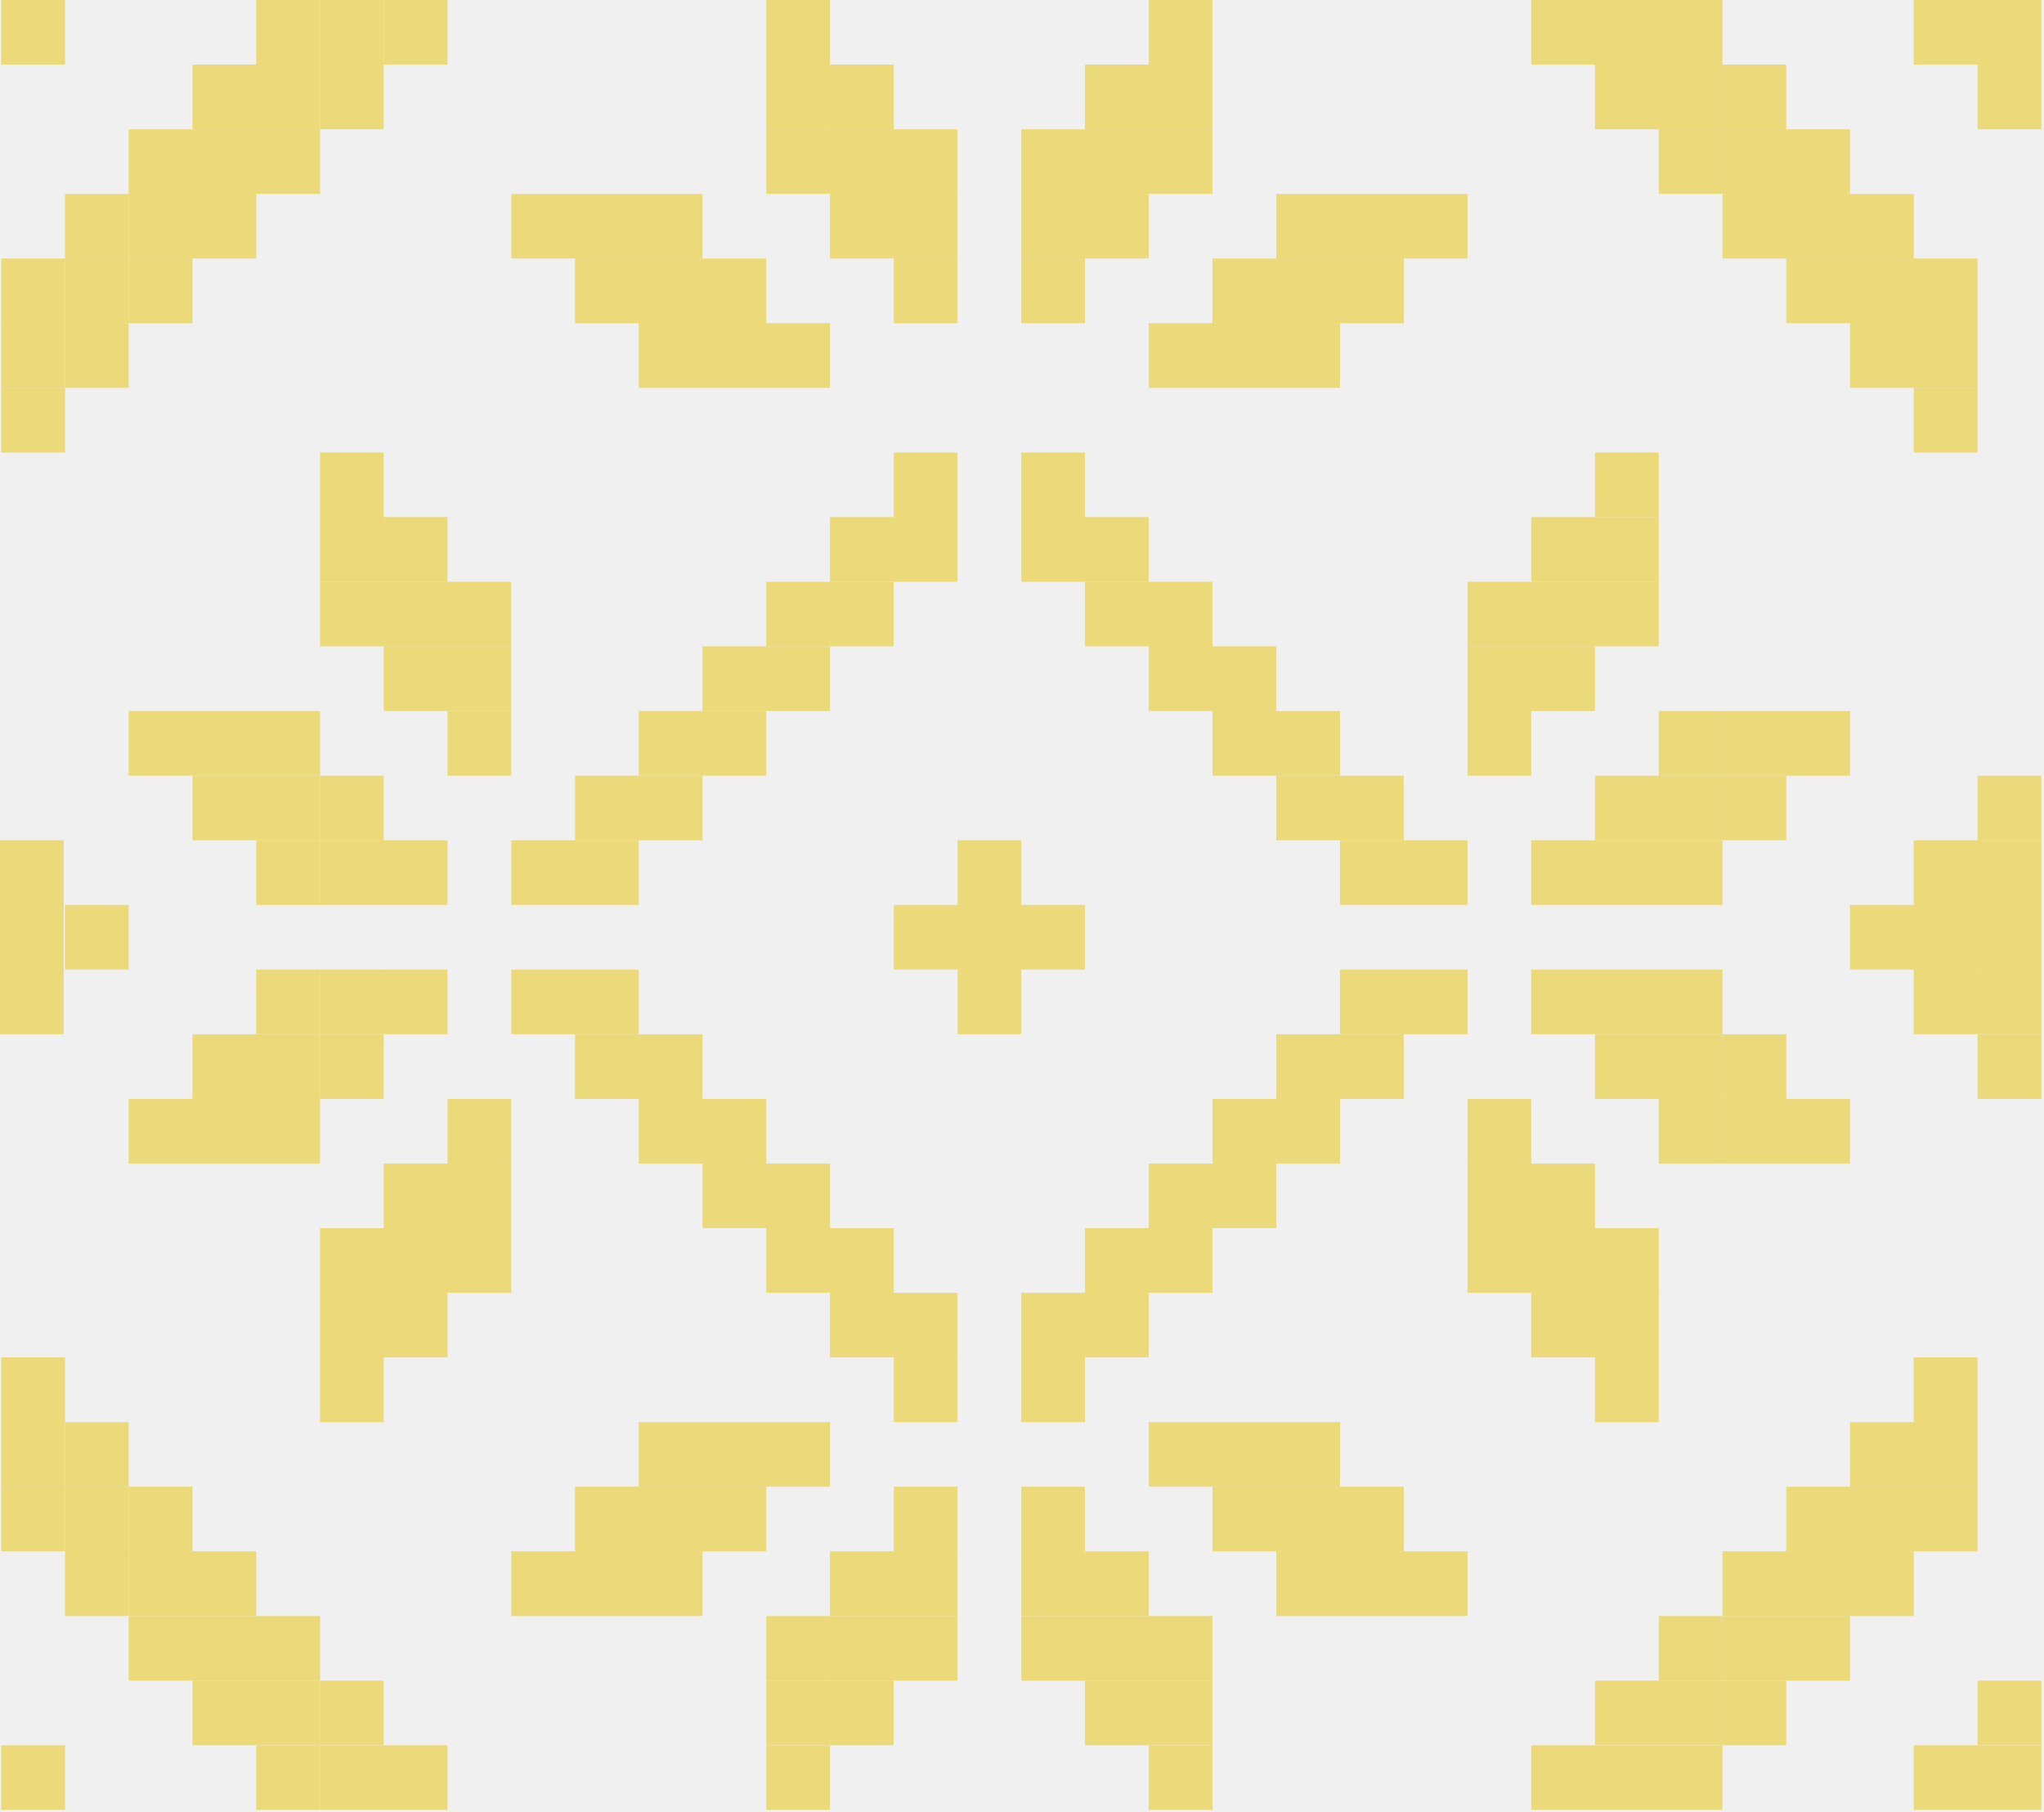
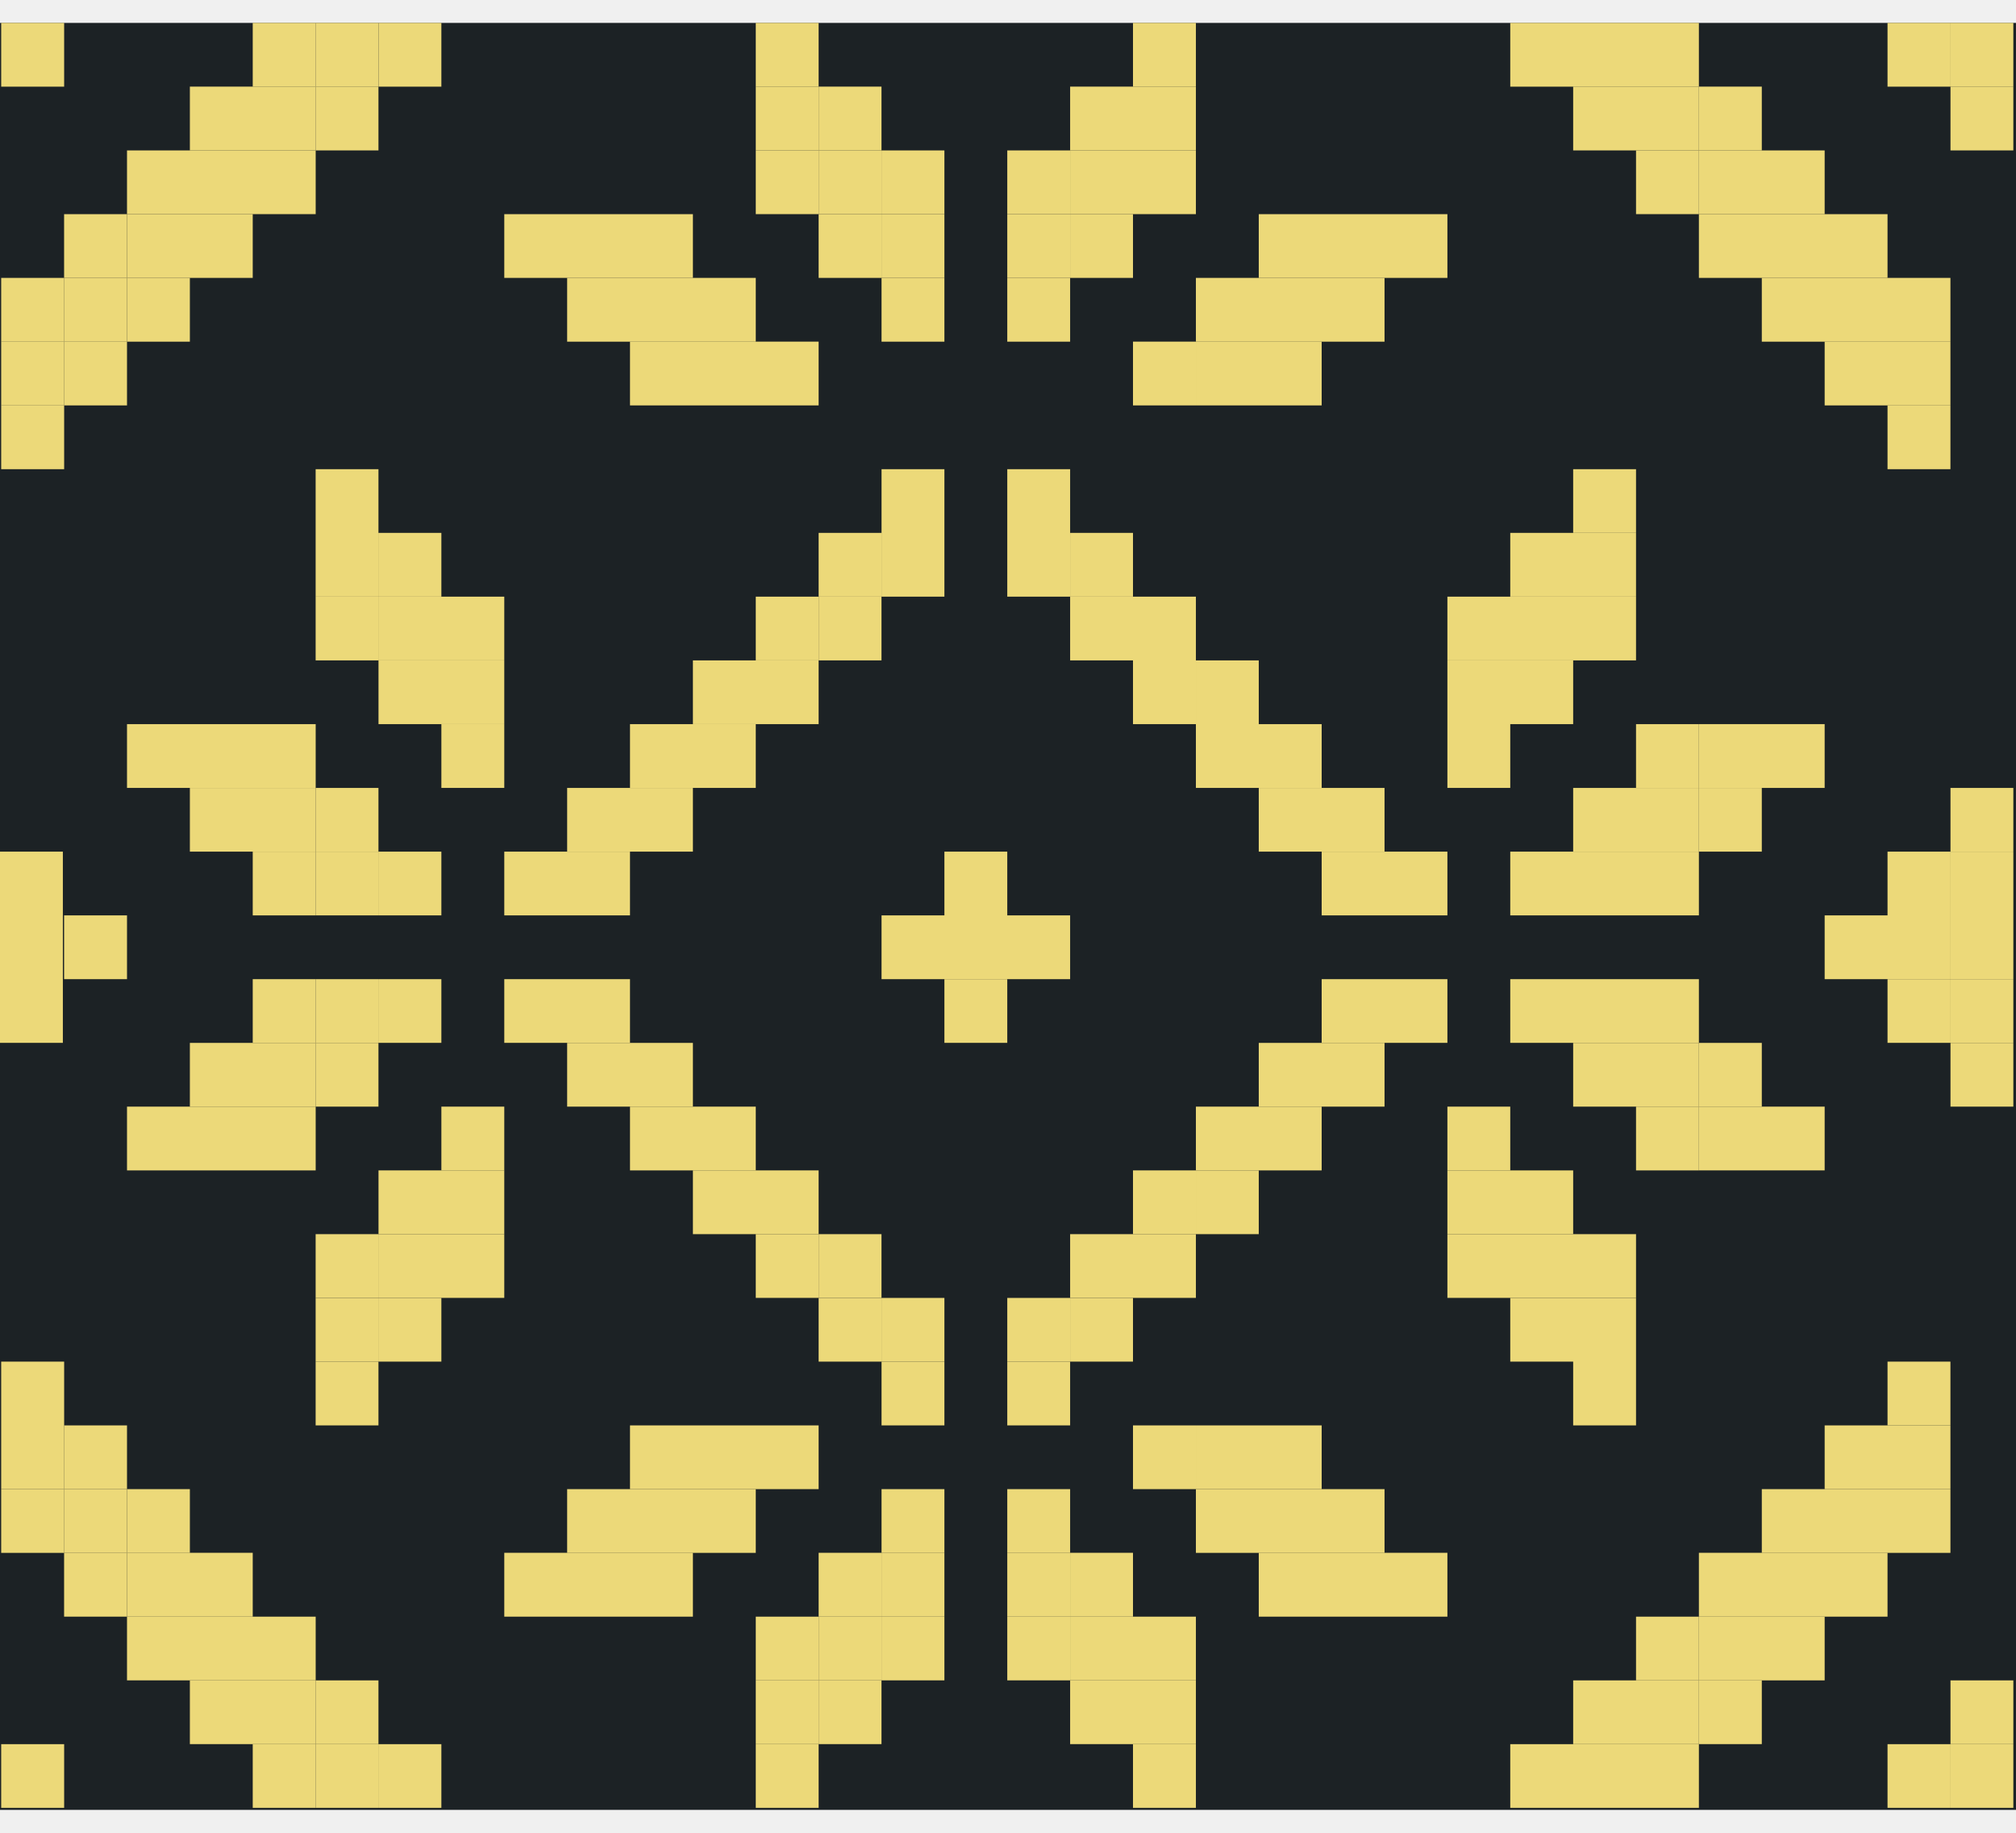
- <svg xmlns="http://www.w3.org/2000/svg" width="44" height="39" fill="none">
-   <g fill="#ECD979" clip-path="url(#a)">
-     <path d="M43.94 38.956H42.57v-1.39h1.372v1.39ZM42.569 38.956h-1.373v-1.39h1.373v1.39ZM37.08 38.956h-1.373v-1.39h1.372v1.39ZM35.707 38.956h-1.372v-1.39h1.372v1.39ZM34.335 38.956h-1.373v-1.39h1.373v1.39ZM26.1 38.956h-1.372v-1.39h1.373v1.39ZM17.867 38.956h-1.372v-1.39h1.372v1.39ZM9.633 38.956H8.261v-1.39h1.372v1.39ZM8.261 38.956H6.889v-1.39H8.26v1.39Z" />
-     <path d="M6.889 38.956H5.516v-1.39H6.89v1.39ZM1.4 38.956H.026v-1.39H1.4v1.39ZM43.94 37.565H42.57v-1.391h1.372v1.391ZM38.452 37.565h-1.373v-1.391h1.373v1.391Z" />
-     <path d="M37.08 37.565h-1.373v-1.391h1.372v1.391ZM35.707 37.565h-1.372v-1.391h1.372v1.391ZM26.1 37.565h-1.372v-1.391h1.373v1.391Z" />
-     <path d="M24.729 37.565h-1.373v-1.391h1.372v1.391ZM19.24 37.565h-1.373v-1.391h1.372v1.391Z" />
-     <path d="M17.867 37.565h-1.372v-1.391h1.372v1.391ZM8.261 37.565H6.889v-1.391H8.26v1.391Z" />
-     <path d="M6.889 37.565H5.516v-1.391H6.89v1.391ZM5.516 37.565H4.144v-1.391h1.372v1.391ZM39.824 36.174h-1.372v-1.391h1.372v1.39ZM38.452 36.174h-1.373v-1.391h1.373v1.39Z" />
-     <path d="M37.08 36.174h-1.373v-1.391h1.372v1.39ZM26.1 36.174h-1.372v-1.391h1.373v1.39Z" />
-     <path d="M24.729 36.174h-1.373v-1.391h1.372v1.39Z" />
-     <path d="M23.356 36.174h-1.372v-1.391h1.372v1.39ZM20.612 36.174H19.24v-1.391h1.372v1.39ZM19.24 36.174h-1.373v-1.391h1.372v1.39Z" />
-     <path d="M17.867 36.174h-1.372v-1.391h1.372v1.39ZM6.889 36.174H5.516v-1.391H6.89v1.39ZM5.516 36.174H4.144v-1.391h1.372v1.39ZM4.144 36.174H2.772v-1.391h1.372v1.39ZM41.196 34.783h-1.372V33.39h1.372v1.392ZM39.824 34.783h-1.372V33.39h1.372v1.392ZM38.452 34.783h-1.373V33.39h1.373v1.392ZM31.59 34.783h-1.372V33.39h1.372v1.392ZM30.218 34.783h-1.372V33.39h1.372v1.392ZM28.846 34.783h-1.373V33.39h1.373v1.392ZM24.729 34.783h-1.373V33.39h1.372v1.392Z" />
-     <path d="M23.356 34.783h-1.372V33.39h1.372v1.392ZM20.612 34.783H19.24V33.39h1.372v1.392ZM19.24 34.783h-1.373V33.39h1.372v1.392ZM15.123 34.783H13.75V33.39h1.373v1.392ZM13.75 34.783h-1.372V33.39h1.372v1.392ZM12.378 34.783h-1.372V33.39h1.372v1.392ZM5.516 34.783H4.144V33.39h1.372v1.392ZM4.144 34.783H2.772V33.39h1.372v1.392Z" />
-     <path d="M2.772 34.783H1.399V33.39h1.373v1.392ZM42.569 33.391h-1.373V32h1.373v1.391ZM41.196 33.391h-1.372V32h1.372v1.391ZM39.824 33.391h-1.372V32h1.372v1.391ZM30.218 33.391h-1.372V32h1.372v1.391ZM28.846 33.391h-1.373V32h1.373v1.391ZM27.473 33.391h-1.372V32h1.372v1.391ZM23.356 33.391h-1.372V32h1.372v1.391ZM20.612 33.391H19.24V32h1.372v1.391ZM16.495 33.391h-1.372V32h1.372v1.391ZM15.123 33.391H13.75V32h1.373v1.391ZM13.75 33.391h-1.372V32h1.372v1.391Z" />
-     <path d="M4.144 33.391H2.772V32h1.372v1.391Z" />
-     <path d="M2.772 33.391H1.399V32h1.373v1.391Z" />
-     <path d="M1.4 33.391H.026V32H1.4v1.391ZM42.569 32h-1.373v-1.391h1.373V32ZM41.196 32h-1.372v-1.391h1.372V32ZM28.846 32h-1.373v-1.391h1.373V32ZM27.473 32h-1.372v-1.391h1.372V32Z" />
-     <path d="M26.1 32h-1.372v-1.391h1.373V32ZM17.867 32h-1.372v-1.391h1.372V32ZM16.495 32h-1.372v-1.391h1.372V32ZM15.123 32H13.75v-1.391h1.373V32ZM2.772 32H1.399v-1.391h1.373V32Z" />
-     <path d="M1.4 32H.026v-1.391H1.4V32ZM42.569 30.609h-1.373v-1.392h1.373v1.392ZM35.707 30.609h-1.372v-1.392h1.372v1.392ZM23.356 30.609h-1.372v-1.392h1.372v1.392ZM20.612 30.609H19.24v-1.392h1.372v1.392ZM8.261 30.609H6.889v-1.392H8.26v1.392ZM1.4 30.609H.026v-1.392H1.4v1.392ZM35.707 29.217h-1.372v-1.39h1.372v1.39ZM34.335 29.217h-1.373v-1.39h1.373v1.39ZM24.729 29.217h-1.373v-1.39h1.372v1.39Z" />
-     <path d="M23.356 29.217h-1.372v-1.39h1.372v1.39ZM20.612 29.217H19.24v-1.39h1.372v1.39ZM19.24 29.217h-1.373v-1.39h1.372v1.39ZM9.633 29.217H8.261v-1.39h1.372v1.39ZM8.261 29.217H6.889v-1.39H8.26v1.39ZM35.707 27.826h-1.372v-1.391h1.372v1.391ZM34.335 27.826h-1.373v-1.391h1.373v1.391ZM32.962 27.826H31.59v-1.391h1.372v1.391ZM26.1 27.826h-1.372v-1.391h1.373v1.391Z" />
-     <path d="M24.729 27.826h-1.373v-1.391h1.372v1.391ZM19.24 27.826h-1.373v-1.391h1.372v1.391Z" />
-     <path d="M17.867 27.826h-1.372v-1.391h1.372v1.391ZM11.006 27.826H9.633v-1.391h1.373v1.391ZM9.633 27.826H8.261v-1.391h1.372v1.391ZM8.261 27.826H6.889v-1.391H8.26v1.391ZM34.335 26.435h-1.373v-1.391h1.373v1.39ZM32.962 26.435H31.59v-1.391h1.372v1.39ZM27.473 26.435h-1.372v-1.391h1.372v1.39Z" />
-     <path d="M26.1 26.435h-1.372v-1.391h1.373v1.39ZM17.867 26.435h-1.372v-1.391h1.372v1.39ZM16.495 26.435h-1.372v-1.391h1.372v1.39ZM11.006 26.435H9.633v-1.391h1.373v1.39ZM9.633 26.435H8.261v-1.391h1.372v1.39ZM39.824 25.044h-1.372v-1.392h1.372v1.392ZM38.452 25.044h-1.373v-1.392h1.373v1.392Z" />
-     <path d="M37.08 25.044h-1.373v-1.392h1.372v1.392ZM32.962 25.044H31.59v-1.392h1.372v1.392ZM28.846 25.044h-1.373v-1.392h1.373v1.392ZM27.473 25.044h-1.372v-1.392h1.372v1.392ZM16.495 25.044h-1.372v-1.392h1.372v1.392ZM15.123 25.044H13.75v-1.392h1.373v1.392ZM11.006 25.044H9.633v-1.392h1.373v1.392ZM6.889 25.044H5.516v-1.392H6.89v1.392ZM5.516 25.044H4.144v-1.392h1.372v1.392ZM4.144 25.044H2.772v-1.392h1.372v1.392ZM43.94 23.652H42.57v-1.391h1.372v1.391ZM38.452 23.652h-1.373v-1.391h1.373v1.391Z" />
-     <path d="M37.08 23.652h-1.373v-1.391h1.372v1.391ZM35.707 23.652h-1.372v-1.391h1.372v1.391ZM30.218 23.652h-1.372v-1.391h1.372v1.391ZM28.846 23.652h-1.373v-1.391h1.373v1.391ZM15.123 23.652H13.75v-1.391h1.373v1.391ZM13.75 23.652h-1.372v-1.391h1.372v1.391ZM8.261 23.652H6.889v-1.391H8.26v1.391Z" />
-     <path d="M6.889 23.652H5.516v-1.391H6.89v1.391ZM5.516 23.652H4.144v-1.391h1.372v1.391ZM43.94 22.26H42.57v-1.39h1.372v1.39ZM42.569 22.26h-1.373v-1.39h1.373v1.39ZM37.08 22.26h-1.373v-1.39h1.372v1.39ZM35.707 22.26h-1.372v-1.39h1.372v1.39ZM34.335 22.26h-1.373v-1.39h1.373v1.39ZM31.59 22.26h-1.372v-1.39h1.372v1.39ZM30.218 22.26h-1.372v-1.39h1.372v1.39ZM21.984 22.26h-1.372v-1.39h1.372v1.39ZM13.75 22.26h-1.372v-1.39h1.372v1.39ZM12.378 22.26h-1.372v-1.39h1.372v1.39ZM9.633 22.26H8.261v-1.39h1.372v1.39ZM8.261 22.26H6.889v-1.39H8.26v1.39Z" />
-     <path d="M6.889 22.26H5.516v-1.39H6.89v1.39ZM1.372 20.87H0v-1.392h1.372v1.392ZM2.772 20.87H1.399v-1.392h1.373v1.392ZM1.372 22.26H0v-1.39h1.372v1.39ZM1.372 19.478H0v-1.391h1.372v1.391ZM43.94 20.87H42.57v-1.392h1.372v1.392ZM42.569 20.87h-1.373v-1.392h1.373v1.392ZM41.196 20.87h-1.372v-1.392h1.372v1.392ZM23.356 20.87h-1.372v-1.392h1.372v1.392ZM21.984 20.87h-1.372v-1.392h1.372v1.392ZM20.612 20.87H19.24v-1.392h1.372v1.392ZM43.94 19.478H42.57v-1.391h1.372v1.391ZM42.569 19.478h-1.373v-1.391h1.373v1.391ZM37.08 19.478h-1.373v-1.391h1.372v1.391ZM35.707 19.478h-1.372v-1.391h1.372v1.391ZM34.335 19.478h-1.373v-1.391h1.373v1.391ZM31.59 19.478h-1.372v-1.391h1.372v1.391ZM30.218 19.478h-1.372v-1.391h1.372v1.391ZM21.984 19.478h-1.372v-1.391h1.372v1.391ZM13.75 19.478h-1.372v-1.391h1.372v1.391ZM12.378 19.478h-1.372v-1.391h1.372v1.391ZM9.633 19.478H8.261v-1.391h1.372v1.391ZM8.261 19.478H6.889v-1.391H8.26v1.391Z" />
-     <path d="M6.889 19.478H5.516v-1.391H6.89v1.391ZM43.94 18.087H42.57v-1.391h1.372v1.39ZM38.452 18.087h-1.373v-1.391h1.373v1.39Z" />
-     <path d="M37.08 18.087h-1.373v-1.391h1.372v1.39ZM35.707 18.087h-1.372v-1.391h1.372v1.39ZM30.218 18.087h-1.372v-1.391h1.372v1.39ZM28.846 18.087h-1.373v-1.391h1.373v1.39ZM15.123 18.087H13.75v-1.391h1.373v1.39ZM13.75 18.087h-1.372v-1.391h1.372v1.39ZM8.261 18.087H6.889v-1.391H8.26v1.39Z" />
-     <path d="M6.889 18.087H5.516v-1.391H6.89v1.39ZM5.516 18.087H4.144v-1.391h1.372v1.39ZM39.824 16.696h-1.372v-1.392h1.372v1.392ZM38.452 16.696h-1.373v-1.392h1.373v1.392Z" />
-     <path d="M37.08 16.696h-1.373v-1.392h1.372v1.392ZM32.962 16.696H31.59v-1.392h1.372v1.392ZM28.846 16.696h-1.373v-1.392h1.373v1.392ZM27.473 16.696h-1.372v-1.392h1.372v1.392ZM16.495 16.696h-1.372v-1.392h1.372v1.392ZM15.123 16.696H13.75v-1.392h1.373v1.392ZM11.006 16.696H9.633v-1.392h1.373v1.392ZM6.889 16.696H5.516v-1.392H6.89v1.392ZM5.516 16.696H4.144v-1.392h1.372v1.392ZM4.144 16.696H2.772v-1.392h1.372v1.392ZM34.335 15.304h-1.373v-1.391h1.373v1.391ZM32.962 15.304H31.59v-1.391h1.372v1.391ZM27.473 15.304h-1.372v-1.391h1.372v1.391Z" />
-     <path d="M26.1 15.304h-1.372v-1.391h1.373v1.391ZM17.867 15.304h-1.372v-1.391h1.372v1.391ZM16.495 15.304h-1.372v-1.391h1.372v1.391ZM11.006 15.304H9.633v-1.391h1.373v1.391ZM9.633 15.304H8.261v-1.391h1.372v1.391ZM35.707 13.913h-1.372v-1.391h1.372v1.391ZM34.335 13.913h-1.373v-1.391h1.373v1.391ZM32.962 13.913H31.59v-1.391h1.372v1.391ZM26.1 13.913h-1.372v-1.391h1.373v1.391Z" />
-     <path d="M24.729 13.913h-1.373v-1.391h1.372v1.391ZM19.24 13.913h-1.373v-1.391h1.372v1.391Z" />
-     <path d="M17.867 13.913h-1.372v-1.391h1.372v1.391ZM11.006 13.913H9.633v-1.391h1.373v1.391ZM9.633 13.913H8.261v-1.391h1.372v1.391ZM8.261 13.913H6.889v-1.391H8.26v1.391ZM35.707 12.522h-1.372V11.13h1.372v1.392ZM34.335 12.522h-1.373V11.13h1.373v1.392ZM24.729 12.522h-1.373V11.13h1.372v1.392Z" />
-     <path d="M23.356 12.522h-1.372V11.13h1.372v1.392ZM20.612 12.522H19.24V11.13h1.372v1.392ZM19.24 12.522h-1.373V11.13h1.372v1.392ZM9.633 12.522H8.261V11.13h1.372v1.392ZM8.261 12.522H6.889V11.13H8.26v1.392ZM35.707 11.13h-1.372V9.74h1.372v1.39ZM23.356 11.13h-1.372V9.74h1.372v1.39ZM20.612 11.13H19.24V9.74h1.372v1.39ZM8.261 11.13H6.889V9.74H8.26v1.39ZM42.569 9.74h-1.373V8.347h1.373v1.391ZM1.4 9.74H.026V8.347H1.4v1.391Z" />
-     <path d="M42.569 8.348h-1.373V6.956h1.373v1.392ZM41.196 8.348h-1.372V6.956h1.372v1.392ZM28.846 8.348h-1.373V6.956h1.373v1.392ZM27.473 8.348h-1.372V6.956h1.372v1.392Z" />
-     <path d="M26.1 8.348h-1.372V6.956h1.373v1.392ZM17.867 8.348h-1.372V6.956h1.372v1.392ZM16.495 8.348h-1.372V6.956h1.372v1.392ZM15.123 8.348H13.75V6.956h1.373v1.392ZM2.772 8.348H1.399V6.956h1.373v1.392Z" />
-     <path d="M1.4 8.348H.026V6.956H1.4v1.392ZM42.569 6.957h-1.373V5.565h1.373v1.392ZM41.196 6.957h-1.372V5.565h1.372v1.392ZM39.824 6.957h-1.372V5.565h1.372v1.392ZM30.218 6.957h-1.372V5.565h1.372v1.392ZM28.846 6.957h-1.373V5.565h1.373v1.392ZM27.473 6.957h-1.372V5.565h1.372v1.392ZM23.356 6.957h-1.372V5.565h1.372v1.392ZM20.612 6.957H19.24V5.565h1.372v1.392ZM16.495 6.957h-1.372V5.565h1.372v1.392ZM15.123 6.957H13.75V5.565h1.373v1.392ZM13.75 6.957h-1.372V5.565h1.372v1.392ZM4.144 6.957H2.772V5.565h1.372v1.392Z" />
-     <path d="M2.772 6.957H1.399V5.565h1.373v1.392Z" />
-     <path d="M1.4 6.957H.026V5.565H1.4v1.392ZM41.196 5.565h-1.372V4.174h1.372v1.391ZM39.824 5.565h-1.372V4.174h1.372v1.391ZM38.452 5.565h-1.373V4.174h1.373v1.391ZM31.59 5.565h-1.372V4.174h1.372v1.391ZM30.218 5.565h-1.372V4.174h1.372v1.391ZM28.846 5.565h-1.373V4.174h1.373v1.391ZM24.729 5.565h-1.373V4.174h1.372v1.391Z" />
-     <path d="M23.356 5.565h-1.372V4.174h1.372v1.391ZM20.612 5.565H19.24V4.174h1.372v1.391ZM19.24 5.565h-1.373V4.174h1.372v1.391ZM15.123 5.565H13.75V4.174h1.373v1.391ZM13.75 5.565h-1.372V4.174h1.372v1.391ZM12.378 5.565h-1.372V4.174h1.372v1.391ZM5.516 5.565H4.144V4.174h1.372v1.391ZM4.144 5.565H2.772V4.174h1.372v1.391Z" />
-     <path d="M2.772 5.565H1.399V4.174h1.373v1.391ZM39.824 4.174h-1.372V2.783h1.372v1.39ZM38.452 4.174h-1.373V2.783h1.373v1.39Z" />
-     <path d="M37.08 4.174h-1.373V2.783h1.372v1.39ZM26.1 4.174h-1.372V2.783h1.373v1.39Z" />
-     <path d="M24.729 4.174h-1.373V2.783h1.372v1.39Z" />
-     <path d="M23.356 4.174h-1.372V2.783h1.372v1.39ZM20.612 4.174H19.24V2.783h1.372v1.39ZM19.24 4.174h-1.373V2.783h1.372v1.39Z" />
-     <path d="M17.867 4.174h-1.372V2.783h1.372v1.39ZM6.889 4.174H5.516V2.783H6.89v1.39ZM5.516 4.174H4.144V2.783h1.372v1.39ZM4.144 4.174H2.772V2.783h1.372v1.39ZM43.94 2.783H42.57V1.39h1.372v1.392ZM38.452 2.783h-1.373V1.39h1.373v1.392Z" />
-     <path d="M37.08 2.783h-1.373V1.39h1.372v1.392ZM35.707 2.783h-1.372V1.39h1.372v1.392ZM26.1 2.783h-1.372V1.39h1.373v1.392Z" />
-     <path d="M24.729 2.783h-1.373V1.39h1.372v1.392ZM19.24 2.783h-1.373V1.39h1.372v1.392Z" />
-     <path d="M17.867 2.783h-1.372V1.39h1.372v1.392ZM8.261 2.783H6.889V1.39H8.26v1.392Z" />
-     <path d="M6.889 2.783H5.516V1.39H6.89v1.392ZM5.516 2.783H4.144V1.39h1.372v1.392ZM43.94 1.391H42.57V0h1.372v1.391ZM42.569 1.391h-1.373V0h1.373v1.391ZM37.08 1.391h-1.373V0h1.372v1.391ZM35.707 1.391h-1.372V0h1.372v1.391ZM34.335 1.391h-1.373V0h1.373v1.391ZM26.1 1.391h-1.372V0h1.373v1.391ZM17.867 1.391h-1.372V0h1.372v1.391ZM9.633 1.391H8.261V0h1.372v1.391Z" />
-     <path d="M8.261 1.391H6.889V0H8.26v1.391Z" />
-     <path d="M6.889 1.391H5.516V0H6.89v1.391ZM1.4 1.391H.026V0H1.4v1.391Z" />
+ <svg xmlns="http://www.w3.org/2000/svg" width="44" height="40" fill="none">
+   <g clip-path="url(#a)">
+     <path fill="#1C2225" d="M0 .5h44v39H0z" />
+     <path fill="#ECD979" d="M43.94 39.456H42.57v-1.39h1.372v1.39ZM42.569 39.456h-1.373v-1.39h1.373v1.39ZM37.08 39.456h-1.373v-1.39h1.372v1.39ZM35.707 39.456h-1.372v-1.39h1.372v1.39ZM34.335 39.456h-1.373v-1.39h1.373v1.39ZM26.1 39.456h-1.372v-1.39h1.373v1.39ZM17.867 39.456h-1.372v-1.39h1.372v1.39ZM9.633 39.456H8.261v-1.39h1.372v1.39ZM8.261 39.456H6.889v-1.39H8.26v1.39Z" />
+     <path fill="#ECD979" d="M6.889 39.456H5.516v-1.39H6.89v1.39ZM1.4 39.456H.026v-1.39H1.4v1.39ZM43.94 38.065H42.57v-1.391h1.372v1.391ZM38.452 38.065h-1.373v-1.391h1.373v1.391Z" />
+     <path fill="#ECD979" d="M37.08 38.065h-1.373v-1.391h1.372v1.391ZM35.707 38.065h-1.372v-1.391h1.372v1.391ZM26.1 38.065h-1.372v-1.391h1.373v1.391Z" />
+     <path fill="#ECD979" d="M24.729 38.065h-1.373v-1.391h1.372v1.391ZM19.24 38.065h-1.373v-1.391h1.372v1.391Z" />
+     <path fill="#ECD979" d="M17.867 38.065h-1.372v-1.391h1.372v1.391ZM8.261 38.065H6.889v-1.391H8.26v1.391Z" />
+     <path fill="#ECD979" d="M6.889 38.065H5.516v-1.391H6.89v1.391ZM5.516 38.065H4.144v-1.391h1.372v1.391ZM39.824 36.674h-1.372v-1.391h1.372v1.39ZM38.452 36.674h-1.373v-1.391h1.373v1.39Z" />
+     <path fill="#ECD979" d="M37.08 36.674h-1.373v-1.391h1.372v1.39ZM26.1 36.674h-1.372v-1.391h1.373v1.39Z" />
+     <path fill="#ECD979" d="M24.729 36.674h-1.373v-1.391h1.372v1.39Z" />
+     <path fill="#ECD979" d="M23.356 36.674h-1.372v-1.391h1.372v1.39ZM20.612 36.674H19.24v-1.391h1.372v1.39ZM19.24 36.674h-1.373v-1.391h1.372v1.39Z" />
+     <path fill="#ECD979" d="M17.867 36.674h-1.372v-1.391h1.372v1.39ZM6.889 36.674H5.516v-1.391H6.89v1.39ZM5.516 36.674H4.144v-1.391h1.372v1.39ZM4.144 36.674H2.772v-1.391h1.372v1.39ZM41.196 35.283h-1.372V33.89h1.372v1.392ZM39.824 35.283h-1.372V33.89h1.372v1.392ZM38.452 35.283h-1.373V33.89h1.373v1.392ZM31.59 35.283h-1.372V33.89h1.372v1.392ZM30.218 35.283h-1.372V33.89h1.372v1.392ZM28.846 35.283h-1.373V33.89h1.373v1.392ZM24.729 35.283h-1.373V33.89h1.372v1.392Z" />
+     <path fill="#ECD979" d="M23.356 35.283h-1.372V33.89h1.372v1.392ZM20.612 35.283H19.24V33.89h1.372v1.392ZM19.24 35.283h-1.373V33.89h1.372v1.392ZM15.123 35.283H13.75V33.89h1.373v1.392ZM13.75 35.283h-1.372V33.89h1.372v1.392ZM12.378 35.283h-1.372V33.89h1.372v1.392ZM5.516 35.283H4.144V33.89h1.372v1.392ZM4.144 35.283H2.772V33.89h1.372v1.392Z" />
+     <path fill="#ECD979" d="M2.772 35.283H1.399V33.89h1.373v1.392ZM42.569 33.891h-1.373V32.5h1.373v1.391ZM41.196 33.891h-1.372V32.5h1.372v1.391ZM39.824 33.891h-1.372V32.5h1.372v1.391ZM30.218 33.891h-1.372V32.5h1.372v1.391ZM28.846 33.891h-1.373V32.5h1.373v1.391ZM27.473 33.891h-1.372V32.5h1.372v1.391ZM23.356 33.891h-1.372V32.5h1.372v1.391ZM20.612 33.891H19.24V32.5h1.372v1.391ZM16.495 33.891h-1.372V32.5h1.372v1.391ZM15.123 33.891H13.75V32.5h1.373v1.391ZM13.75 33.891h-1.372V32.5h1.372v1.391Z" />
+     <path fill="#ECD979" d="M4.144 33.891H2.772V32.5h1.372v1.391Z" />
+     <path fill="#ECD979" d="M2.772 33.891H1.399V32.5h1.373v1.391Z" />
+     <path fill="#ECD979" d="M1.4 33.891H.026V32.5H1.4v1.391ZM42.569 32.5h-1.373v-1.391h1.373V32.5ZM41.196 32.5h-1.372v-1.391h1.372V32.5ZM28.846 32.5h-1.373v-1.391h1.373V32.5ZM27.473 32.5h-1.372v-1.391h1.372V32.5Z" />
+     <path fill="#ECD979" d="M26.1 32.5h-1.372v-1.391h1.373V32.5ZM17.867 32.5h-1.372v-1.391h1.372V32.5ZM16.495 32.5h-1.372v-1.391h1.372V32.5ZM15.123 32.5H13.75v-1.391h1.373V32.5ZM2.772 32.5H1.399v-1.391h1.373V32.5Z" />
+     <path fill="#ECD979" d="M1.4 32.5H.026v-1.391H1.4V32.5ZM42.569 31.109h-1.373v-1.392h1.373v1.392ZM35.707 31.109h-1.372v-1.392h1.372v1.392ZM23.356 31.109h-1.372v-1.392h1.372v1.392ZM20.612 31.109H19.24v-1.392h1.372v1.392ZM8.261 31.109H6.889v-1.392H8.26v1.392ZM1.4 31.109H.026v-1.392H1.4v1.392ZM35.707 29.717h-1.372v-1.39h1.372v1.39ZM34.335 29.717h-1.373v-1.39h1.373v1.39ZM24.729 29.717h-1.373v-1.39h1.372v1.39Z" />
+     <path fill="#ECD979" d="M23.356 29.717h-1.372v-1.39h1.372v1.39ZM20.612 29.717H19.24v-1.39h1.372v1.39ZM19.24 29.717h-1.373v-1.39h1.372v1.39ZM9.633 29.717H8.261v-1.39h1.372v1.39ZM8.261 29.717H6.889v-1.39H8.26v1.39ZM35.707 28.326h-1.372v-1.391h1.372v1.391ZM34.335 28.326h-1.373v-1.391h1.373v1.391ZM32.962 28.326H31.59v-1.391h1.372v1.391ZM26.1 28.326h-1.372v-1.391h1.373v1.391Z" />
+     <path fill="#ECD979" d="M24.729 28.326h-1.373v-1.391h1.372v1.391ZM19.24 28.326h-1.373v-1.391h1.372v1.391Z" />
+     <path fill="#ECD979" d="M17.867 28.326h-1.372v-1.391h1.372v1.391ZM11.006 28.326H9.633v-1.391h1.373v1.391ZM9.633 28.326H8.261v-1.391h1.372v1.391ZM8.261 28.326H6.889v-1.391H8.26v1.391ZM34.335 26.935h-1.373v-1.391h1.373v1.39ZM32.962 26.935H31.59v-1.391h1.372v1.39ZM27.473 26.935h-1.372v-1.391h1.372v1.39Z" />
+     <path fill="#ECD979" d="M26.1 26.935h-1.372v-1.391h1.373v1.39ZM17.867 26.935h-1.372v-1.391h1.372v1.39ZM16.495 26.935h-1.372v-1.391h1.372v1.39ZM11.006 26.935H9.633v-1.391h1.373v1.39ZM9.633 26.935H8.261v-1.391h1.372v1.39ZM39.824 25.544h-1.372v-1.392h1.372v1.392ZM38.452 25.544h-1.373v-1.392h1.373v1.392Z" />
+     <path fill="#ECD979" d="M37.08 25.544h-1.373v-1.392h1.372v1.392ZM32.962 25.544H31.59v-1.392h1.372v1.392ZM28.846 25.544h-1.373v-1.392h1.373v1.392ZM27.473 25.544h-1.372v-1.392h1.372v1.392ZM16.495 25.544h-1.372v-1.392h1.372v1.392ZM15.123 25.544H13.75v-1.392h1.373v1.392ZM11.006 25.544H9.633v-1.392h1.373v1.392ZM6.889 25.544H5.516v-1.392H6.89v1.392ZM5.516 25.544H4.144v-1.392h1.372v1.392ZM4.144 25.544H2.772v-1.392h1.372v1.392ZM43.94 24.152H42.57v-1.391h1.372v1.391ZM38.452 24.152h-1.373v-1.391h1.373v1.391Z" />
+     <path fill="#ECD979" d="M37.08 24.152h-1.373v-1.391h1.372v1.391ZM35.707 24.152h-1.372v-1.391h1.372v1.391ZM30.218 24.152h-1.372v-1.391h1.372v1.391ZM28.846 24.152h-1.373v-1.391h1.373v1.391ZM15.123 24.152H13.75v-1.391h1.373v1.391ZM13.75 24.152h-1.372v-1.391h1.372v1.391ZM8.261 24.152H6.889v-1.391H8.26v1.391Z" />
+     <path fill="#ECD979" d="M6.889 24.152H5.516v-1.391H6.89v1.391ZM5.516 24.152H4.144v-1.391h1.372v1.391ZM43.94 22.76H42.57v-1.39h1.372v1.39ZM42.569 22.76h-1.373v-1.39h1.373v1.39ZM37.08 22.76h-1.373v-1.39h1.372v1.39ZM35.707 22.76h-1.372v-1.39h1.372v1.39ZM34.335 22.76h-1.373v-1.39h1.373v1.39ZM31.59 22.76h-1.372v-1.39h1.372v1.39ZM30.218 22.76h-1.372v-1.39h1.372v1.39ZM21.984 22.76h-1.372v-1.39h1.372v1.39ZM13.75 22.76h-1.372v-1.39h1.372v1.39ZM12.378 22.76h-1.372v-1.39h1.372v1.39ZM9.633 22.76H8.261v-1.39h1.372v1.39ZM8.261 22.76H6.889v-1.39H8.26v1.39Z" />
+     <path fill="#ECD979" d="M6.889 22.76H5.516v-1.39H6.89v1.39ZM1.372 21.37H0v-1.392h1.372v1.392ZM2.772 21.37H1.399v-1.392h1.373v1.392ZM1.372 22.76H0v-1.39h1.372v1.39ZM1.372 19.978H0v-1.391h1.372v1.391ZM43.94 21.37H42.57v-1.392h1.372v1.392ZM42.569 21.37h-1.373v-1.392h1.373v1.392ZM41.196 21.37h-1.372v-1.392h1.372v1.392ZM23.356 21.37h-1.372v-1.392h1.372v1.392ZM21.984 21.37h-1.372v-1.392h1.372v1.392ZM20.612 21.37H19.24v-1.392h1.372v1.392ZM43.94 19.978H42.57v-1.391h1.372v1.391ZM42.569 19.978h-1.373v-1.391h1.373v1.391ZM37.08 19.978h-1.373v-1.391h1.372v1.391ZM35.707 19.978h-1.372v-1.391h1.372v1.391ZM34.335 19.978h-1.373v-1.391h1.373v1.391ZM31.59 19.978h-1.372v-1.391h1.372v1.391ZM30.218 19.978h-1.372v-1.391h1.372v1.391ZM21.984 19.978h-1.372v-1.391h1.372v1.391ZM13.75 19.978h-1.372v-1.391h1.372v1.391ZM12.378 19.978h-1.372v-1.391h1.372v1.391ZM9.633 19.978H8.261v-1.391h1.372v1.391ZM8.261 19.978H6.889v-1.391H8.26v1.391Z" />
+     <path fill="#ECD979" d="M6.889 19.978H5.516v-1.391H6.89v1.391ZM43.94 18.587H42.57v-1.391h1.372v1.39ZM38.452 18.587h-1.373v-1.391h1.373v1.39Z" />
+     <path fill="#ECD979" d="M37.08 18.587h-1.373v-1.391h1.372v1.39ZM35.707 18.587h-1.372v-1.391h1.372v1.39ZM30.218 18.587h-1.372v-1.391h1.372v1.39ZM28.846 18.587h-1.373v-1.391h1.373v1.39ZM15.123 18.587H13.75v-1.391h1.373v1.39ZM13.75 18.587h-1.372v-1.391h1.372v1.39ZM8.261 18.587H6.889v-1.391H8.26v1.39Z" />
+     <path fill="#ECD979" d="M6.889 18.587H5.516v-1.391H6.89v1.39ZM5.516 18.587H4.144v-1.391h1.372v1.39ZM39.824 17.196h-1.372v-1.392h1.372v1.392ZM38.452 17.196h-1.373v-1.392h1.373v1.392Z" />
+     <path fill="#ECD979" d="M37.08 17.196h-1.373v-1.392h1.372v1.392ZM32.962 17.196H31.59v-1.392h1.372v1.392ZM28.846 17.196h-1.373v-1.392h1.373v1.392ZM27.473 17.196h-1.372v-1.392h1.372v1.392ZM16.495 17.196h-1.372v-1.392h1.372v1.392ZM15.123 17.196H13.75v-1.392h1.373v1.392ZM11.006 17.196H9.633v-1.392h1.373v1.392ZM6.889 17.196H5.516v-1.392H6.89v1.392ZM5.516 17.196H4.144v-1.392h1.372v1.392ZM4.144 17.196H2.772v-1.392h1.372v1.392ZM34.335 15.804h-1.373v-1.391h1.373v1.391ZM32.962 15.804H31.59v-1.391h1.372v1.391ZM27.473 15.804h-1.372v-1.391h1.372v1.391Z" />
+     <path fill="#ECD979" d="M26.1 15.804h-1.372v-1.391h1.373v1.391ZM17.867 15.804h-1.372v-1.391h1.372v1.391ZM16.495 15.804h-1.372v-1.391h1.372v1.391ZM11.006 15.804H9.633v-1.391h1.373v1.391ZM9.633 15.804H8.261v-1.391h1.372v1.391ZM35.707 14.413h-1.372v-1.391h1.372v1.391ZM34.335 14.413h-1.373v-1.391h1.373v1.391ZM32.962 14.413H31.59v-1.391h1.372v1.391ZM26.1 14.413h-1.372v-1.391h1.373v1.391Z" />
+     <path fill="#ECD979" d="M24.729 14.413h-1.373v-1.391h1.372v1.391ZM19.24 14.413h-1.373v-1.391h1.372v1.391Z" />
+     <path fill="#ECD979" d="M17.867 14.413h-1.372v-1.391h1.372v1.391ZM11.006 14.413H9.633v-1.391h1.373v1.391ZM9.633 14.413H8.261v-1.391h1.372v1.391ZM8.261 14.413H6.889v-1.391H8.26v1.391ZM35.707 13.022h-1.372V11.63h1.372v1.392ZM34.335 13.022h-1.373V11.63h1.373v1.392ZM24.729 13.022h-1.373V11.63h1.372v1.392Z" />
+     <path fill="#ECD979" d="M23.356 13.022h-1.372V11.63h1.372v1.392ZM20.612 13.022H19.24V11.63h1.372v1.392ZM19.24 13.022h-1.373V11.63h1.372v1.392ZM9.633 13.022H8.261V11.63h1.372v1.392ZM8.261 13.022H6.889V11.63H8.26v1.392ZM35.707 11.63h-1.372v-1.39h1.372v1.39ZM23.356 11.63h-1.372v-1.39h1.372v1.39ZM20.612 11.63H19.24v-1.39h1.372v1.39ZM8.261 11.63H6.889v-1.39H8.26v1.39ZM42.569 10.24h-1.373V8.847h1.373v1.391ZM1.4 10.24H.026V8.847H1.4v1.391Z" />
+     <path fill="#ECD979" d="M42.569 8.848h-1.373V7.456h1.373v1.392ZM41.196 8.848h-1.372V7.456h1.372v1.392ZM28.846 8.848h-1.373V7.456h1.373v1.392ZM27.473 8.848h-1.372V7.456h1.372v1.392Z" />
+     <path fill="#ECD979" d="M26.1 8.848h-1.372V7.456h1.373v1.392ZM17.867 8.848h-1.372V7.456h1.372v1.392ZM16.495 8.848h-1.372V7.456h1.372v1.392ZM15.123 8.848H13.75V7.456h1.373v1.392ZM2.772 8.848H1.399V7.456h1.373v1.392Z" />
+     <path fill="#ECD979" d="M1.4 8.848H.026V7.456H1.4v1.392ZM42.569 7.457h-1.373V6.065h1.373v1.392ZM41.196 7.457h-1.372V6.065h1.372v1.392ZM39.824 7.457h-1.372V6.065h1.372v1.392ZM30.218 7.457h-1.372V6.065h1.372v1.392ZM28.846 7.457h-1.373V6.065h1.373v1.392ZM27.473 7.457h-1.372V6.065h1.372v1.392ZM23.356 7.457h-1.372V6.065h1.372v1.392ZM20.612 7.457H19.24V6.065h1.372v1.392ZM16.495 7.457h-1.372V6.065h1.372v1.392ZM15.123 7.457H13.75V6.065h1.373v1.392ZM13.75 7.457h-1.372V6.065h1.372v1.392ZM4.144 7.457H2.772V6.065h1.372v1.392Z" />
+     <path fill="#ECD979" d="M2.772 7.457H1.399V6.065h1.373v1.392Z" />
+     <path fill="#ECD979" d="M1.4 7.457H.026V6.065H1.4v1.392ZM41.196 6.065h-1.372V4.674h1.372v1.391ZM39.824 6.065h-1.372V4.674h1.372v1.391ZM38.452 6.065h-1.373V4.674h1.373v1.391ZM31.59 6.065h-1.372V4.674h1.372v1.391ZM30.218 6.065h-1.372V4.674h1.372v1.391ZM28.846 6.065h-1.373V4.674h1.373v1.391ZM24.729 6.065h-1.373V4.674h1.372v1.391Z" />
+     <path fill="#ECD979" d="M23.356 6.065h-1.372V4.674h1.372v1.391ZM20.612 6.065H19.24V4.674h1.372v1.391ZM19.24 6.065h-1.373V4.674h1.372v1.391ZM15.123 6.065H13.75V4.674h1.373v1.391ZM13.75 6.065h-1.372V4.674h1.372v1.391ZM12.378 6.065h-1.372V4.674h1.372v1.391ZM5.516 6.065H4.144V4.674h1.372v1.391ZM4.144 6.065H2.772V4.674h1.372v1.391Z" />
+     <path fill="#ECD979" d="M2.772 6.065H1.399V4.674h1.373v1.391ZM39.824 4.674h-1.372V3.283h1.372v1.39ZM38.452 4.674h-1.373V3.283h1.373v1.39Z" />
+     <path fill="#ECD979" d="M37.08 4.674h-1.373V3.283h1.372v1.39ZM26.1 4.674h-1.372V3.283h1.373v1.39Z" />
+     <path fill="#ECD979" d="M24.729 4.674h-1.373V3.283h1.372v1.39Z" />
+     <path fill="#ECD979" d="M23.356 4.674h-1.372V3.283h1.372v1.39ZM20.612 4.674H19.24V3.283h1.372v1.39ZM19.24 4.674h-1.373V3.283h1.372v1.39Z" />
+     <path fill="#ECD979" d="M17.867 4.674h-1.372V3.283h1.372v1.39ZM6.889 4.674H5.516V3.283H6.89v1.39ZM5.516 4.674H4.144V3.283h1.372v1.39ZM4.144 4.674H2.772V3.283h1.372v1.39ZM43.94 3.283H42.57V1.89h1.372v1.392ZM38.452 3.283h-1.373V1.89h1.373v1.392Z" />
+     <path fill="#ECD979" d="M37.08 3.283h-1.373V1.89h1.372v1.392ZM35.707 3.283h-1.372V1.89h1.372v1.392ZM26.1 3.283h-1.372V1.89h1.373v1.392Z" />
+     <path fill="#ECD979" d="M24.729 3.283h-1.373V1.89h1.372v1.392ZM19.24 3.283h-1.373V1.89h1.372v1.392Z" />
+     <path fill="#ECD979" d="M17.867 3.283h-1.372V1.89h1.372v1.392ZM8.261 3.283H6.889V1.89H8.26v1.392Z" />
+     <path fill="#ECD979" d="M6.889 3.283H5.516V1.89H6.89v1.392ZM5.516 3.283H4.144V1.89h1.372v1.392ZM43.94 1.891H42.57V.5h1.372v1.391ZM42.569 1.891h-1.373V.5h1.373v1.391ZM37.08 1.891h-1.373V.5h1.372v1.391ZM35.707 1.891h-1.372V.5h1.372v1.391ZM34.335 1.891h-1.373V.5h1.373v1.391ZM26.1 1.891h-1.372V.5h1.373v1.391ZM17.867 1.891h-1.372V.5h1.372v1.391ZM9.633 1.891H8.261V.5h1.372v1.391Z" />
+     <path fill="#ECD979" d="M8.261 1.891H6.889V.5H8.26v1.391Z" />
+     <path fill="#ECD979" d="M6.889 1.891H5.516V.5H6.89v1.391ZM1.4 1.891H.026V.5H1.4v1.391Z" />
  </g>
  <defs>
    <clipPath id="a">
-       <path fill="#fff" d="M0 0h44v39H0z" />
+       <path fill="#fff" d="M0 .5h44v39H0z" />
    </clipPath>
  </defs>
</svg>
